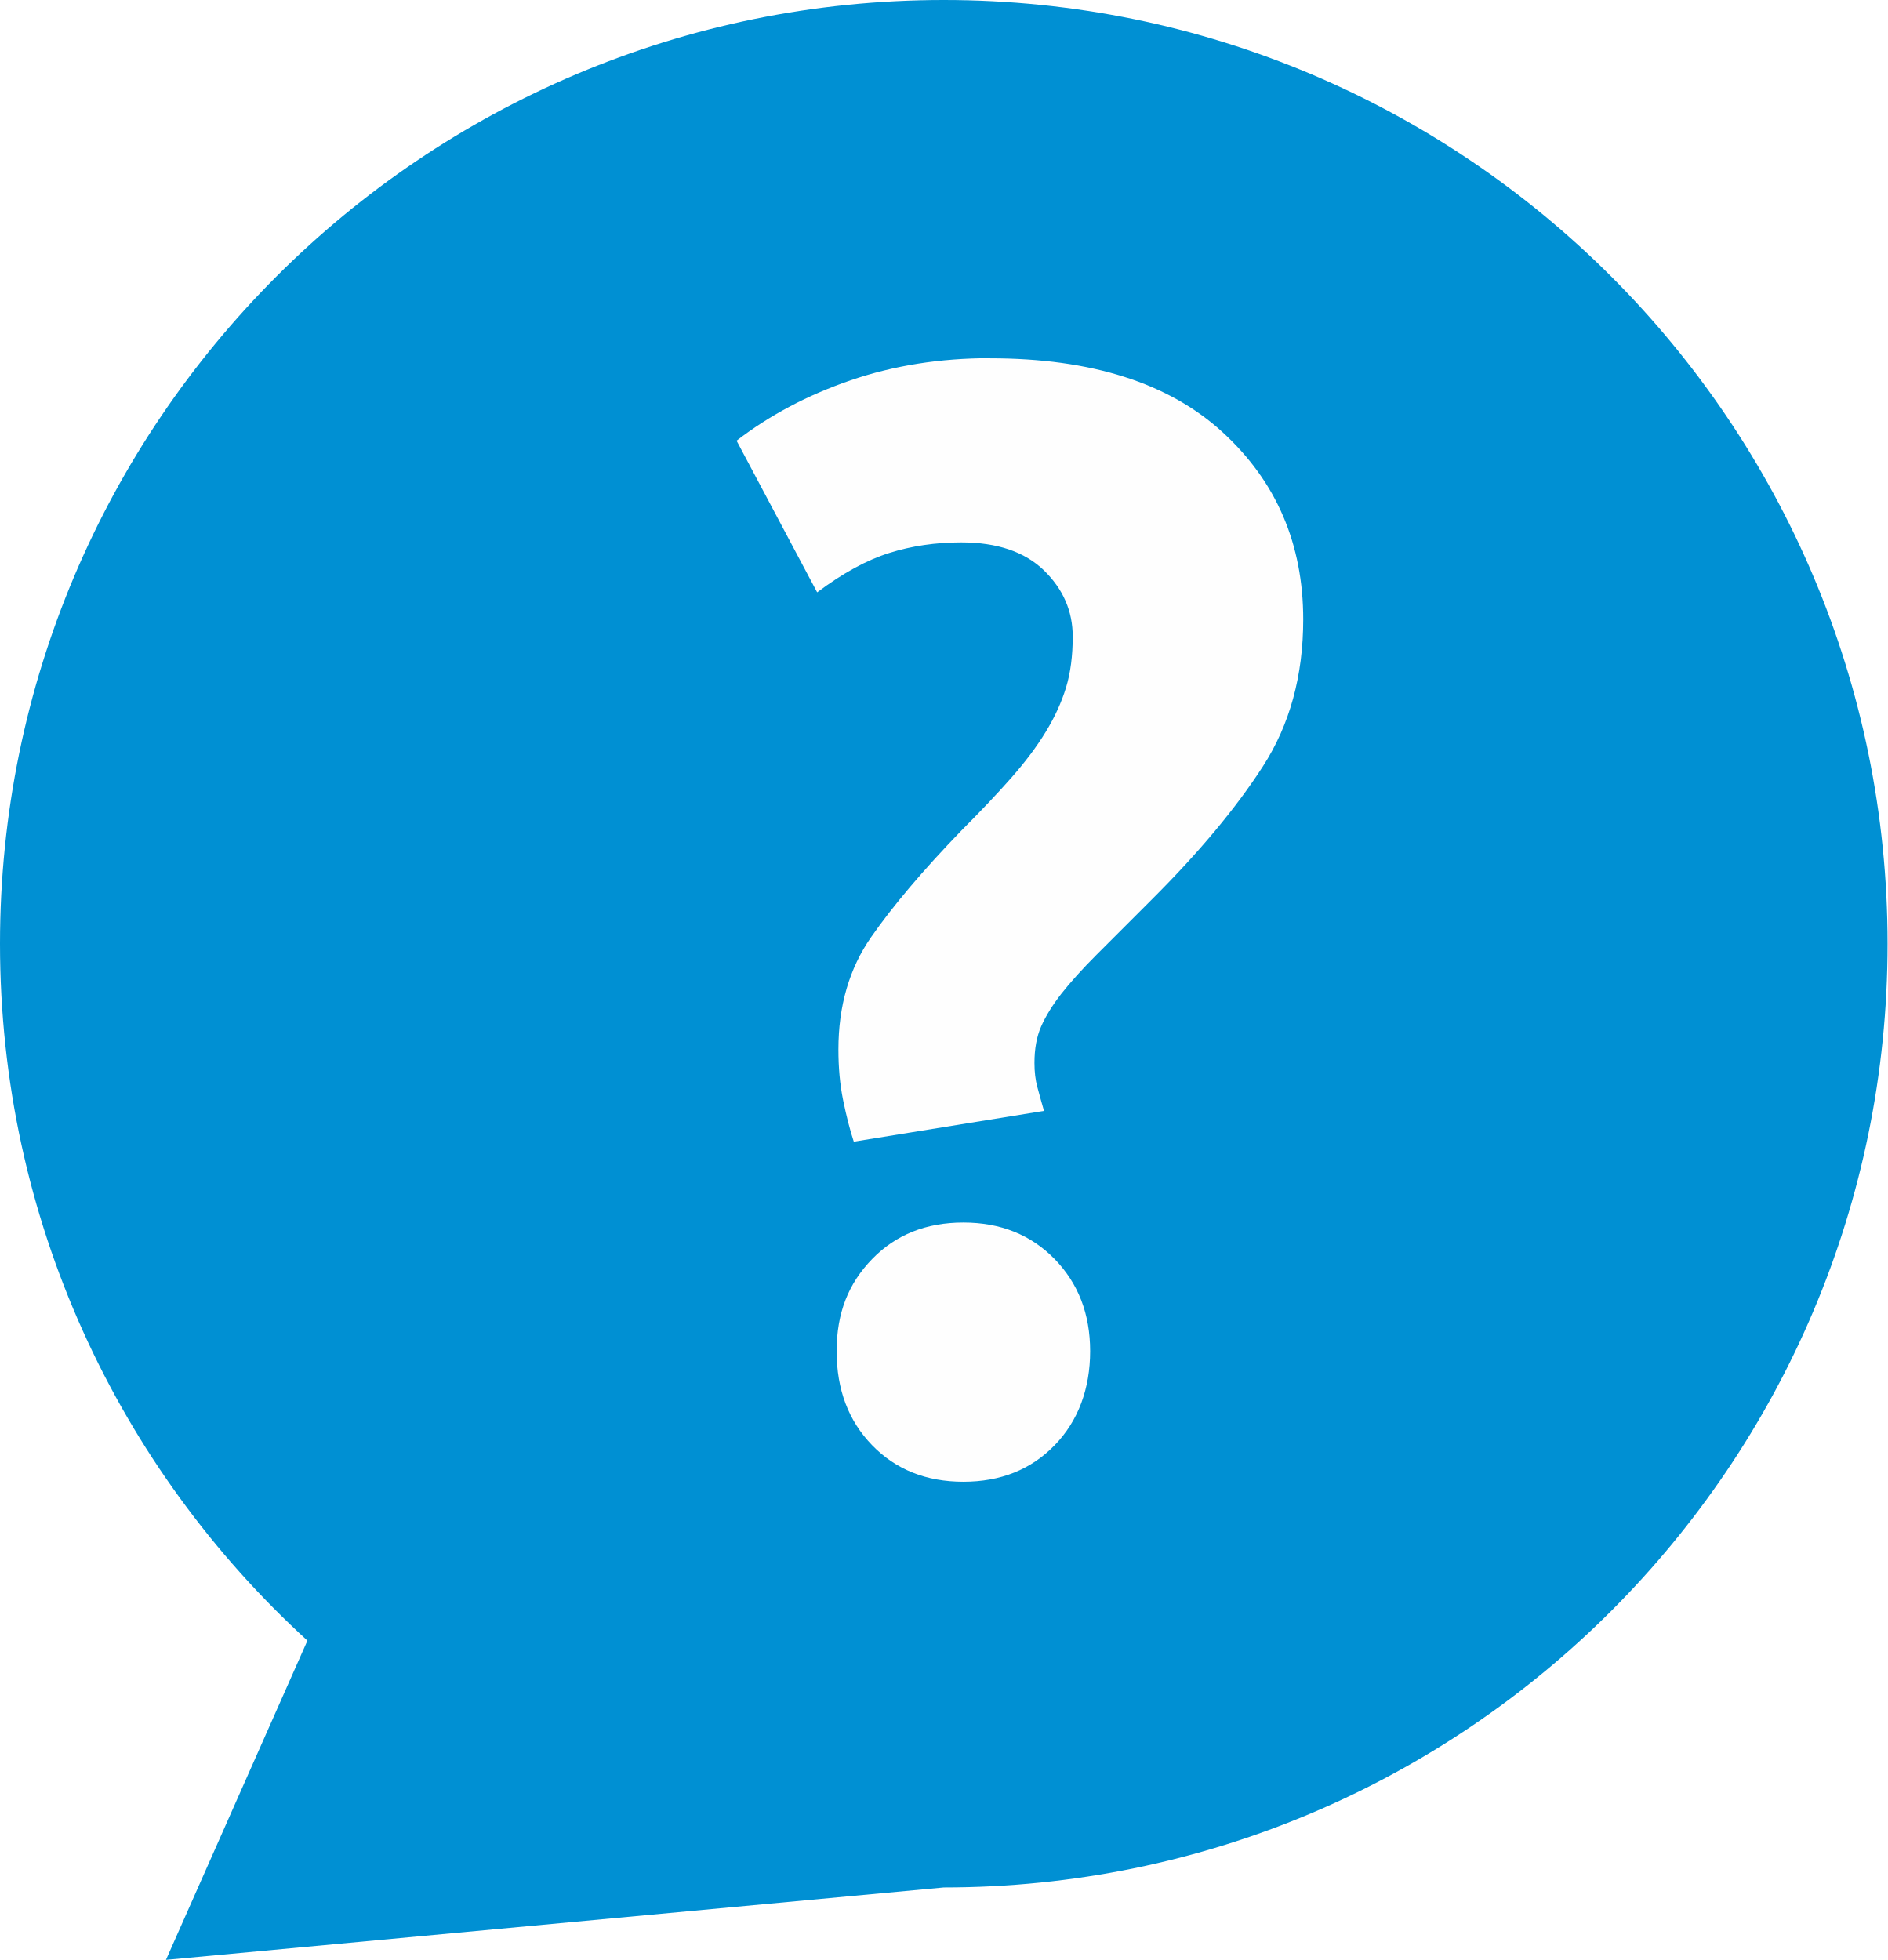
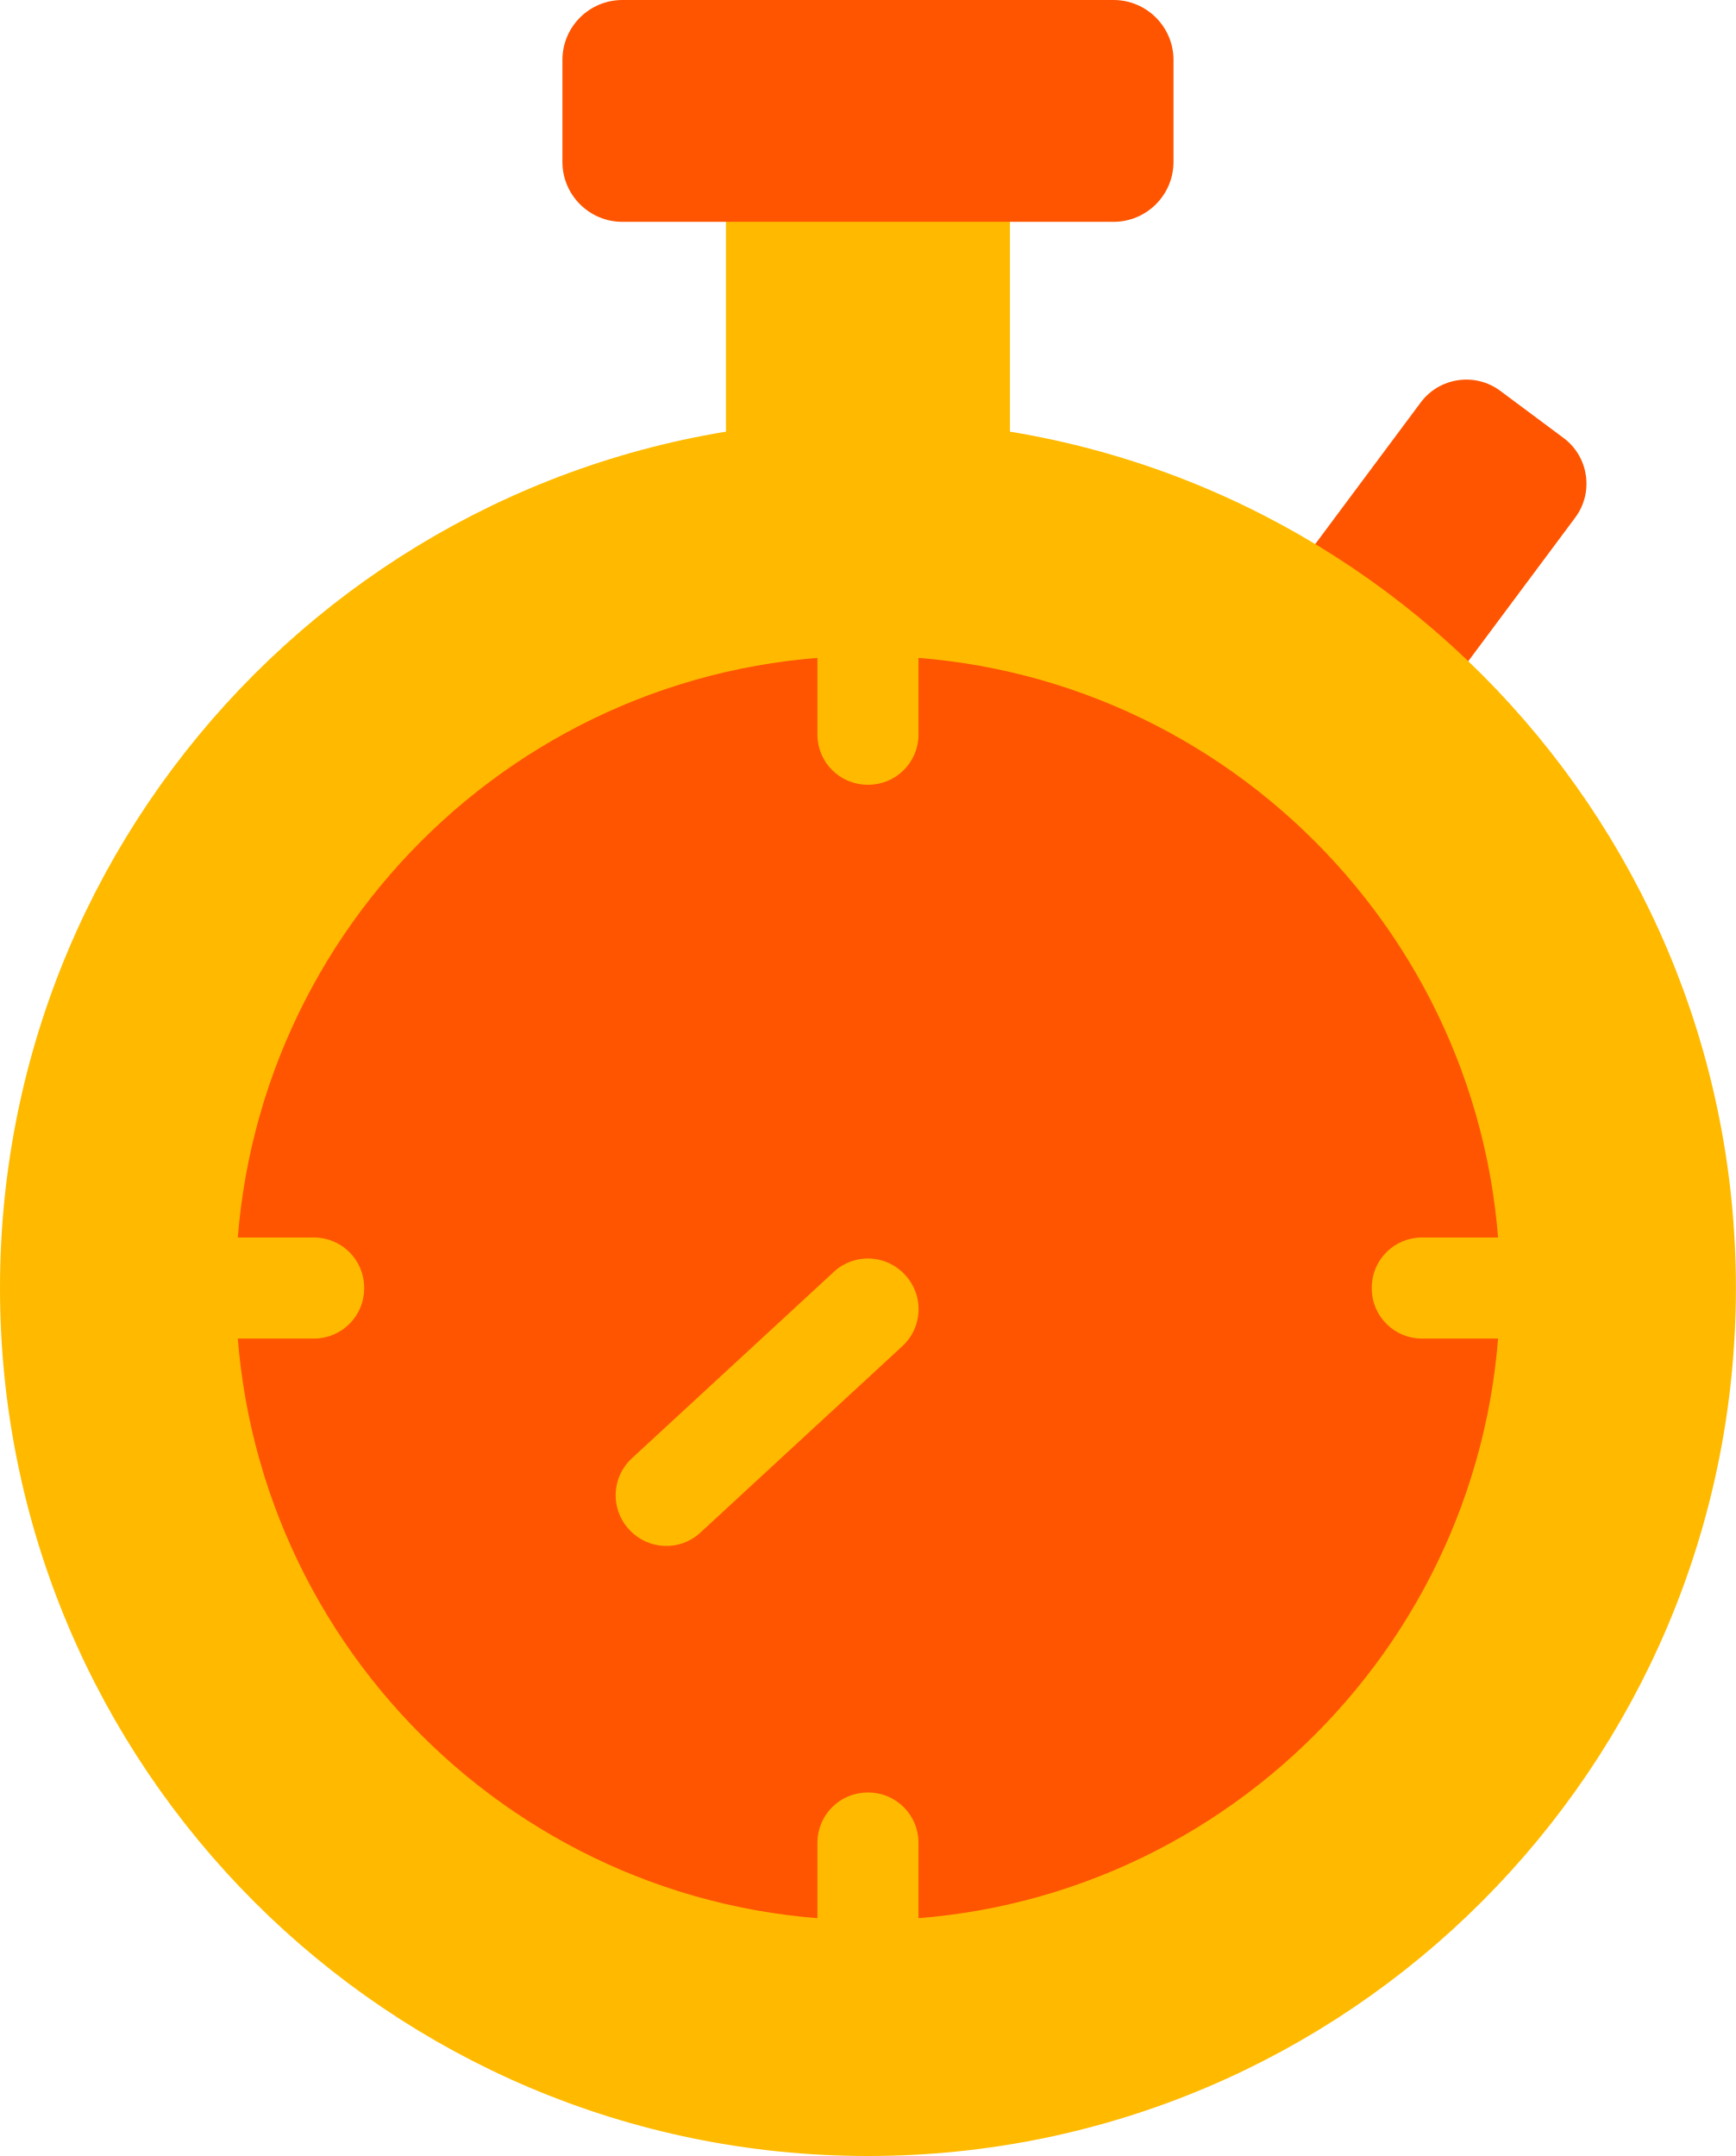
- <svg xmlns="http://www.w3.org/2000/svg" id="Layer_2" viewBox="0 0 138.65 143.97">
+ <svg xmlns="http://www.w3.org/2000/svg" id="Layer_2" data-name="Layer 2" viewBox="0 0 103.05 128">
  <defs>
-     <style>.cls-1{fill:#0090d3;}.cls-2{fill:#fefefe;}</style>
+     <style>
+       .cls-1 {
+         fill: #ffba00;
+       }
+ 
+       .cls-1, .cls-2 {
+         stroke-width: 0px;
+       }
+ 
+       .cls-2 {
+         fill: #f50;
+       }
+     </style>
  </defs>
-   <g id="Layer_1-2">
-     <path class="cls-1" d="m69.32,0C31.04,0,0,31.04,0,69.32c0,20.28,8.71,38.52,22.58,51.19l-10.39,23.45,57.13-5.32c38.29,0,69.32-31.04,69.32-69.32S107.61,0,69.32,0Z" />
-     <path class="cls-2" d="m72.73,26.32c7.43,0,13.12,1.81,17.07,5.43,3.95,3.62,5.92,8.21,5.92,13.75,0,4.14-.99,7.74-2.96,10.79-1.97,3.06-4.7,6.33-8.18,9.8l-4.02,4.02c-1.08,1.08-1.95,2.05-2.61,2.89-.66.85-1.15,1.65-1.48,2.4-.33.75-.49,1.65-.49,2.68,0,.66.07,1.25.21,1.76.14.52.3,1.11.49,1.76l-13.97,2.26c-.28-.85-.54-1.86-.78-3.03-.24-1.17-.35-2.42-.35-3.74,0-3.2.8-5.95,2.4-8.25,1.6-2.3,3.81-4.91,6.63-7.83,1.41-1.41,2.63-2.7,3.67-3.88,1.03-1.17,1.88-2.3,2.54-3.39.66-1.08,1.15-2.16,1.48-3.24.33-1.08.49-2.33.49-3.74,0-1.88-.71-3.5-2.12-4.87-1.41-1.36-3.43-2.05-6.07-2.05-1.88,0-3.65.26-5.29.78-1.65.52-3.41,1.48-5.29,2.89l-5.92-11.14c2.44-1.88,5.24-3.36,8.39-4.44,3.15-1.08,6.56-1.62,10.23-1.62Zm-1.97,63.48c2.73,0,4.96.9,6.7,2.68,1.74,1.79,2.61,4.04,2.61,6.77s-.87,5.13-2.61,6.91c-1.74,1.79-3.97,2.68-6.7,2.68s-4.96-.89-6.7-2.68c-1.74-1.79-2.61-4.09-2.61-6.91s.87-4.98,2.61-6.77c1.74-1.79,3.97-2.68,6.7-2.68Z" />
+   <g id="Layer_1-2" data-name="Layer 1">
+     <g>
+       <rect class="cls-2" x="79.09" y="22.56" width="11.44" height="20.57" rx="3.38" ry="3.38" transform="translate(36.41 -44.15) rotate(36.68)" />
+       <g>
+         <circle class="cls-2" cx="51.53" cy="76.47" r="44.53" transform="translate(-38.84 94.81) rotate(-67.5)" />
+         <path class="cls-1" d="m51.53,38.94c20.69,0,37.53,16.83,37.53,37.53s-16.83,37.53-37.53,37.53S14,97.17,14,76.47s16.83-37.53,37.53-37.53m0-14C23.07,24.94,0,48.01,0,76.47s23.07,51.53,51.53,51.53,51.53-23.07,51.53-51.53-23.07-51.53-51.53-51.53h0Z" />
+       </g>
+       <g>
+         <rect class="cls-2" x="50.1" y="18.59" width="2.86" height="2.86" />
+         <polygon class="cls-1" points="59.96 11.59 43.1 11.59 43.1 28.45 59.96 28.45 59.96 11.59 59.96 11.59" />
+       </g>
+       <rect class="cls-2" x="33.39" y="0" width="36.28" height="13.17" rx="3.56" ry="3.56" />
+       <rect class="cls-1" x="48.53" y="35.49" width="6" height="11.1" rx="2.98" ry="2.98" />
+       <rect class="cls-1" x="48.53" y="106.42" width="6" height="11.1" rx="2.98" ry="2.98" />
+       <rect class="cls-1" x="10.52" y="73.47" width="11.1" height="6" rx="2.98" ry="2.98" />
+       <rect class="cls-1" x="81.44" y="73.47" width="11.1" height="6" rx="2.98" ry="2.98" />
+       <rect class="cls-1" x="34.4" y="80.25" width="22.29" height="6" rx="2.98" ry="2.98" transform="translate(-44.39 52.97) rotate(-42.71)" />
+     </g>
  </g>
</svg>
